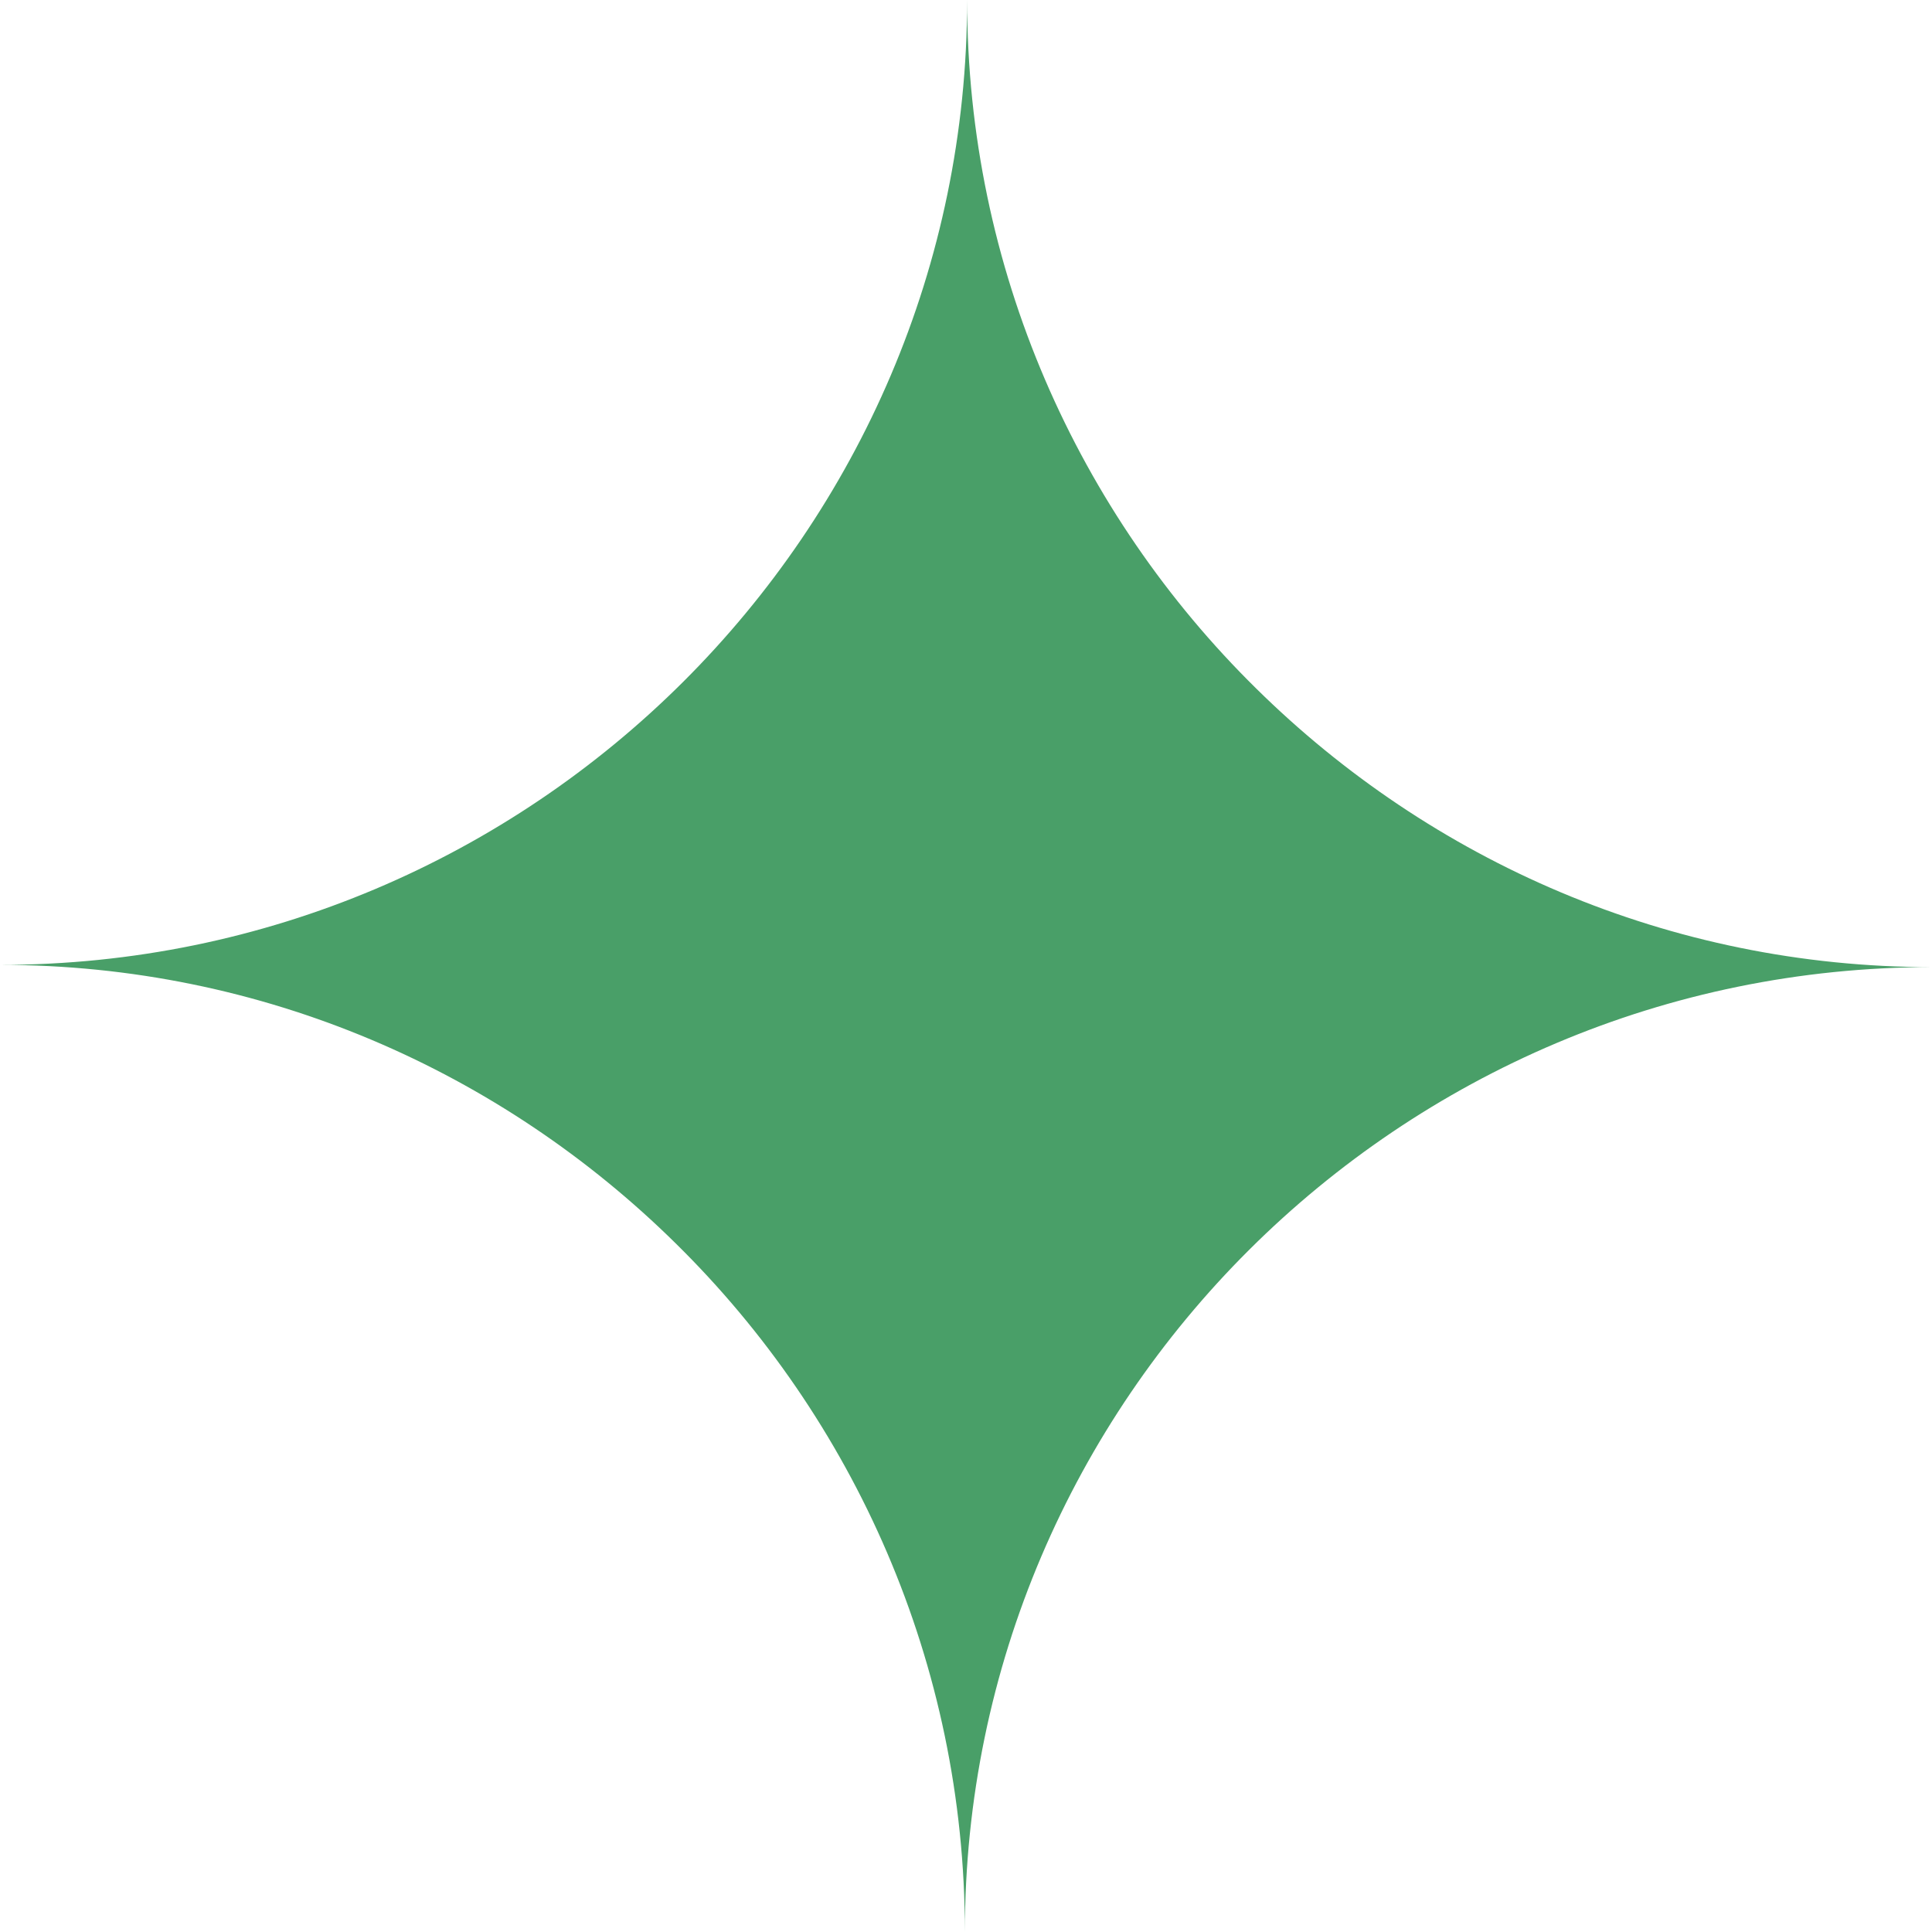
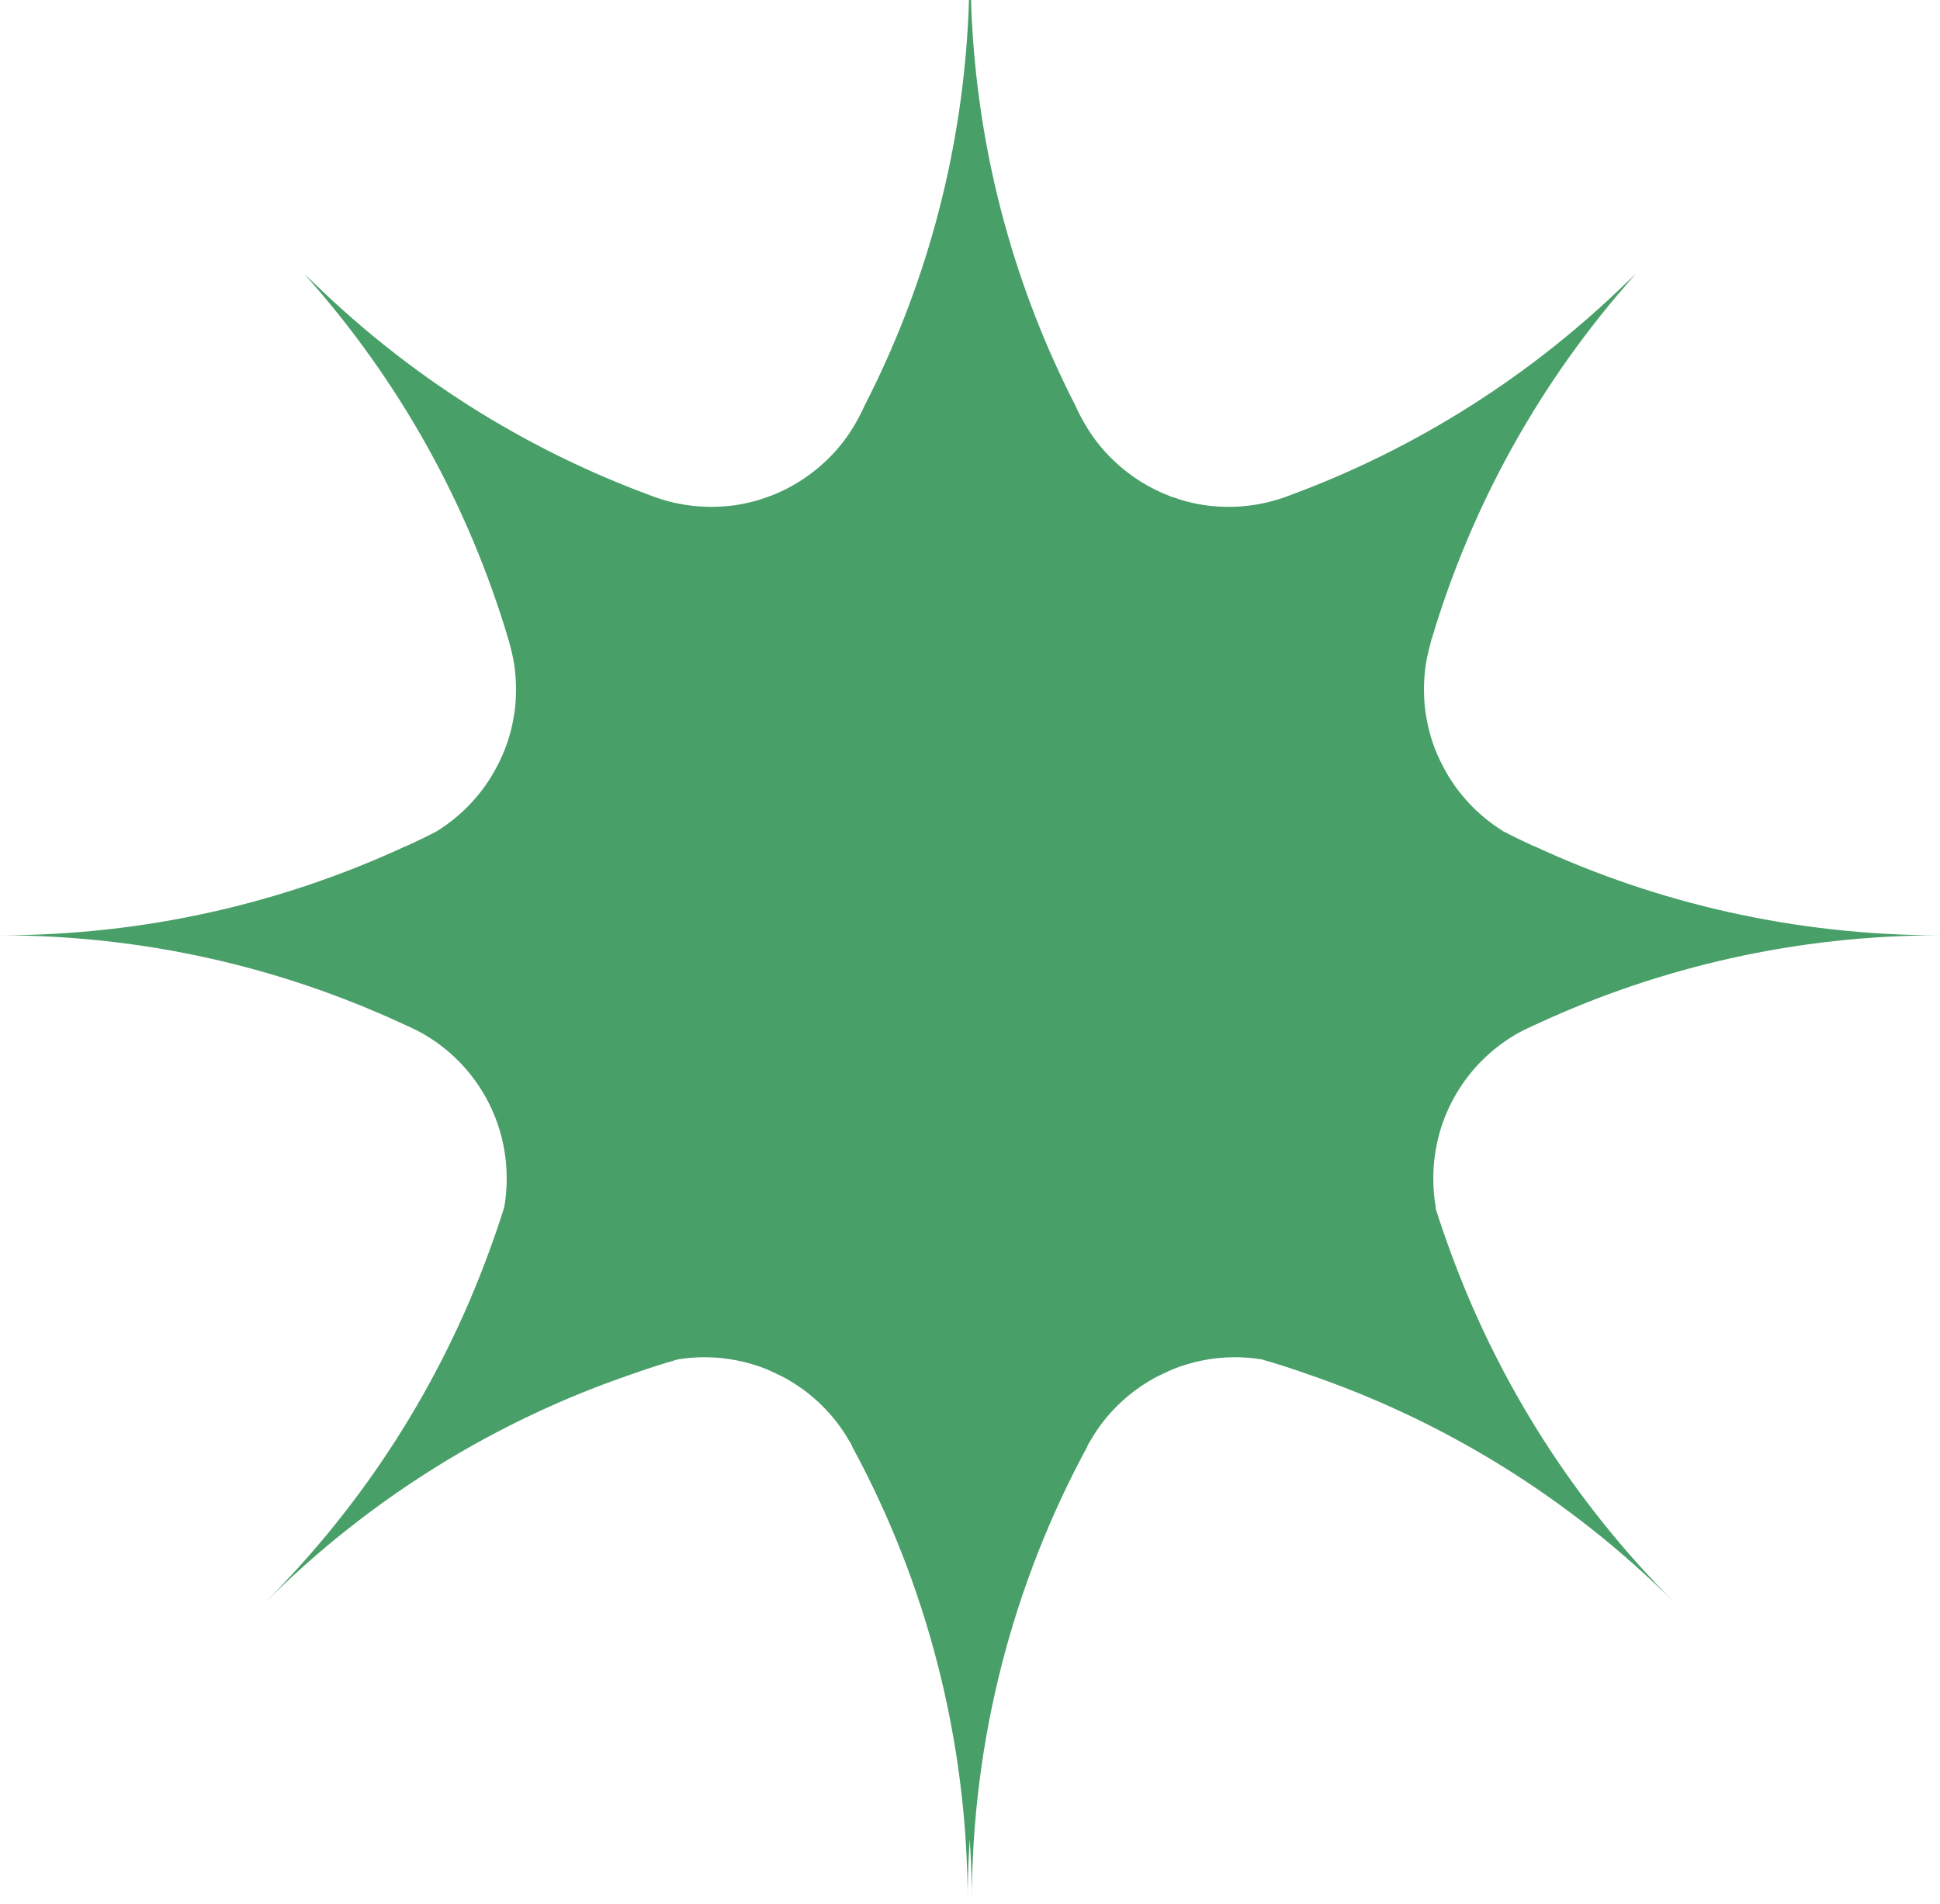
- <svg xmlns="http://www.w3.org/2000/svg" width="12" height="12" viewBox="0 0 12 12" fill="none">
-   <path d="M7.803 4.277C6.697 3.189 6.007 1.669 6.007 0C6.007 3.306 3.303 5.993 0 5.993C1.633 5.993 3.113 6.654 4.197 7.723C5.303 8.811 5.993 10.331 5.993 12C5.993 8.694 8.697 6.007 12 6.007C10.367 6.007 8.887 5.346 7.803 4.277Z" fill="#499F68" />
+ <svg xmlns="http://www.w3.org/2000/svg" id="Layer_18" data-name="Layer 18" viewBox="0 0 76.96 75.52">
+   <defs>
+     <style>
+       .cls-1 {
+         fill: #499f68;
+       }
+     </style>
+   </defs>
+   <path class="cls-1" d="M56.96,47.91c-.07-.37-.1-.76-.1-1.16,0-2.48,1.36-4.64,3.38-5.77.12-.07.25-.13.38-.19s.27-.13.41-.19c4.85-2.24,10.25-3.49,15.93-3.49-5.73,0-11.18-1.26-16.08-3.53-.02,0-.03-.01-.04-.01-.41-.19-.81-.38-1.21-.59,0,0-.02,0-.03-.02-1-.63-1.82-1.51-2.36-2.56-.31-.58-.53-1.22-.65-1.89-.07-.37-.1-.76-.1-1.16,0-.54.06-1.06.19-1.56.03-.13.07-.26.1-.39,0-.02,0-.04.02-.06,1.56-5.23,4.25-10.18,8.09-14.47l-.44.44c.14-.15.29-.3.43-.45-4.02,4.02-8.73,6.96-13.76,8.81-.12.05-.25.09-.37.13-.63.2-1.3.31-2,.31-.58,0-1.13-.07-1.66-.21-.2-.05-.38-.11-.57-.18-.02,0-.03-.01-.04-.01-.03,0-.06-.02-.08-.03-.4-.15-.77-.34-1.13-.56-.01-.01-.02-.01-.03-.02-.87-.55-1.61-1.29-2.14-2.17-.08-.13-.15-.26-.22-.39-.08-.15-.15-.29-.22-.45-2.36-4.6-3.8-9.73-4.1-15.16-.02-.31-.03-.62-.04-.93h-.08c-.01.31-.02.62-.04.93-.3,5.43-1.74,10.56-4.1,15.16-.07.16-.14.3-.22.45-.07.13-.14.26-.22.39-.53.88-1.27,1.62-2.14,2.17,0,0-.02,0-.03.02-.36.22-.73.41-1.13.56-.02,0-.05.02-.08.03-.01,0-.02.01-.04.01-.19.07-.37.13-.57.18-.53.14-1.08.21-1.66.21-.7,0-1.37-.11-2-.31-.12-.04-.25-.08-.37-.13-5.03-1.85-9.74-4.79-13.76-8.81.14.15.29.3.43.45l-.44-.44c3.84,4.29,6.53,9.24,8.09,14.47,0,.02,0,.04.02.06.03.13.07.26.1.39.13.5.19,1.02.19,1.56,0,.4-.03.79-.1,1.16-.12.67-.34,1.31-.65,1.89-.54,1.05-1.36,1.93-2.36,2.56,0,.01-.02.01-.03.02-.4.21-.8.4-1.21.59-.01,0-.02.01-.04.01-4.9,2.27-10.35,3.53-16.08,3.53,5.68,0,11.08,1.25,15.93,3.49.14.06.28.13.41.19s.26.12.38.19c2.02,1.13,3.38,3.29,3.38,5.77,0,.4-.03.79-.1,1.16-.2.64-.42,1.27-.65,1.89-1.86,5.04-4.81,9.76-8.85,13.8,4.24-4.23,9.24-7.26,14.57-9.08.59-.21,1.18-.4,1.77-.57.01-.01.02-.01.03-.01.35-.06.71-.09,1.08-.09.87,0,1.69.17,2.45.47.14.06.28.13.41.19.13.06.26.12.38.19,1.05.59,1.92,1.45,2.51,2.49.05.07.09.15.12.23,2.92,5.4,4.57,11.57,4.57,18.1,0-.21,0-.42,0-.63.01-.64.04-1.28.08-1.91.04.63.07,1.27.08,1.91,0,.21,0,.42,0,.63,0-6.53,1.65-12.7,4.57-18.1.03-.08.07-.16.12-.23.59-1.04,1.46-1.9,2.51-2.49.12-.07.25-.13.38-.19.13-.06.27-.13.41-.19.76-.3,1.58-.47,2.45-.47.37,0,.73.03,1.08.09.01,0,.02,0,.03.01.59.17,1.18.36,1.77.57,5.33,1.82,10.33,4.85,14.57,9.08-4.04-4.04-6.99-8.76-8.85-13.8-.23-.62-.45-1.25-.65-1.89Z" />
</svg>
